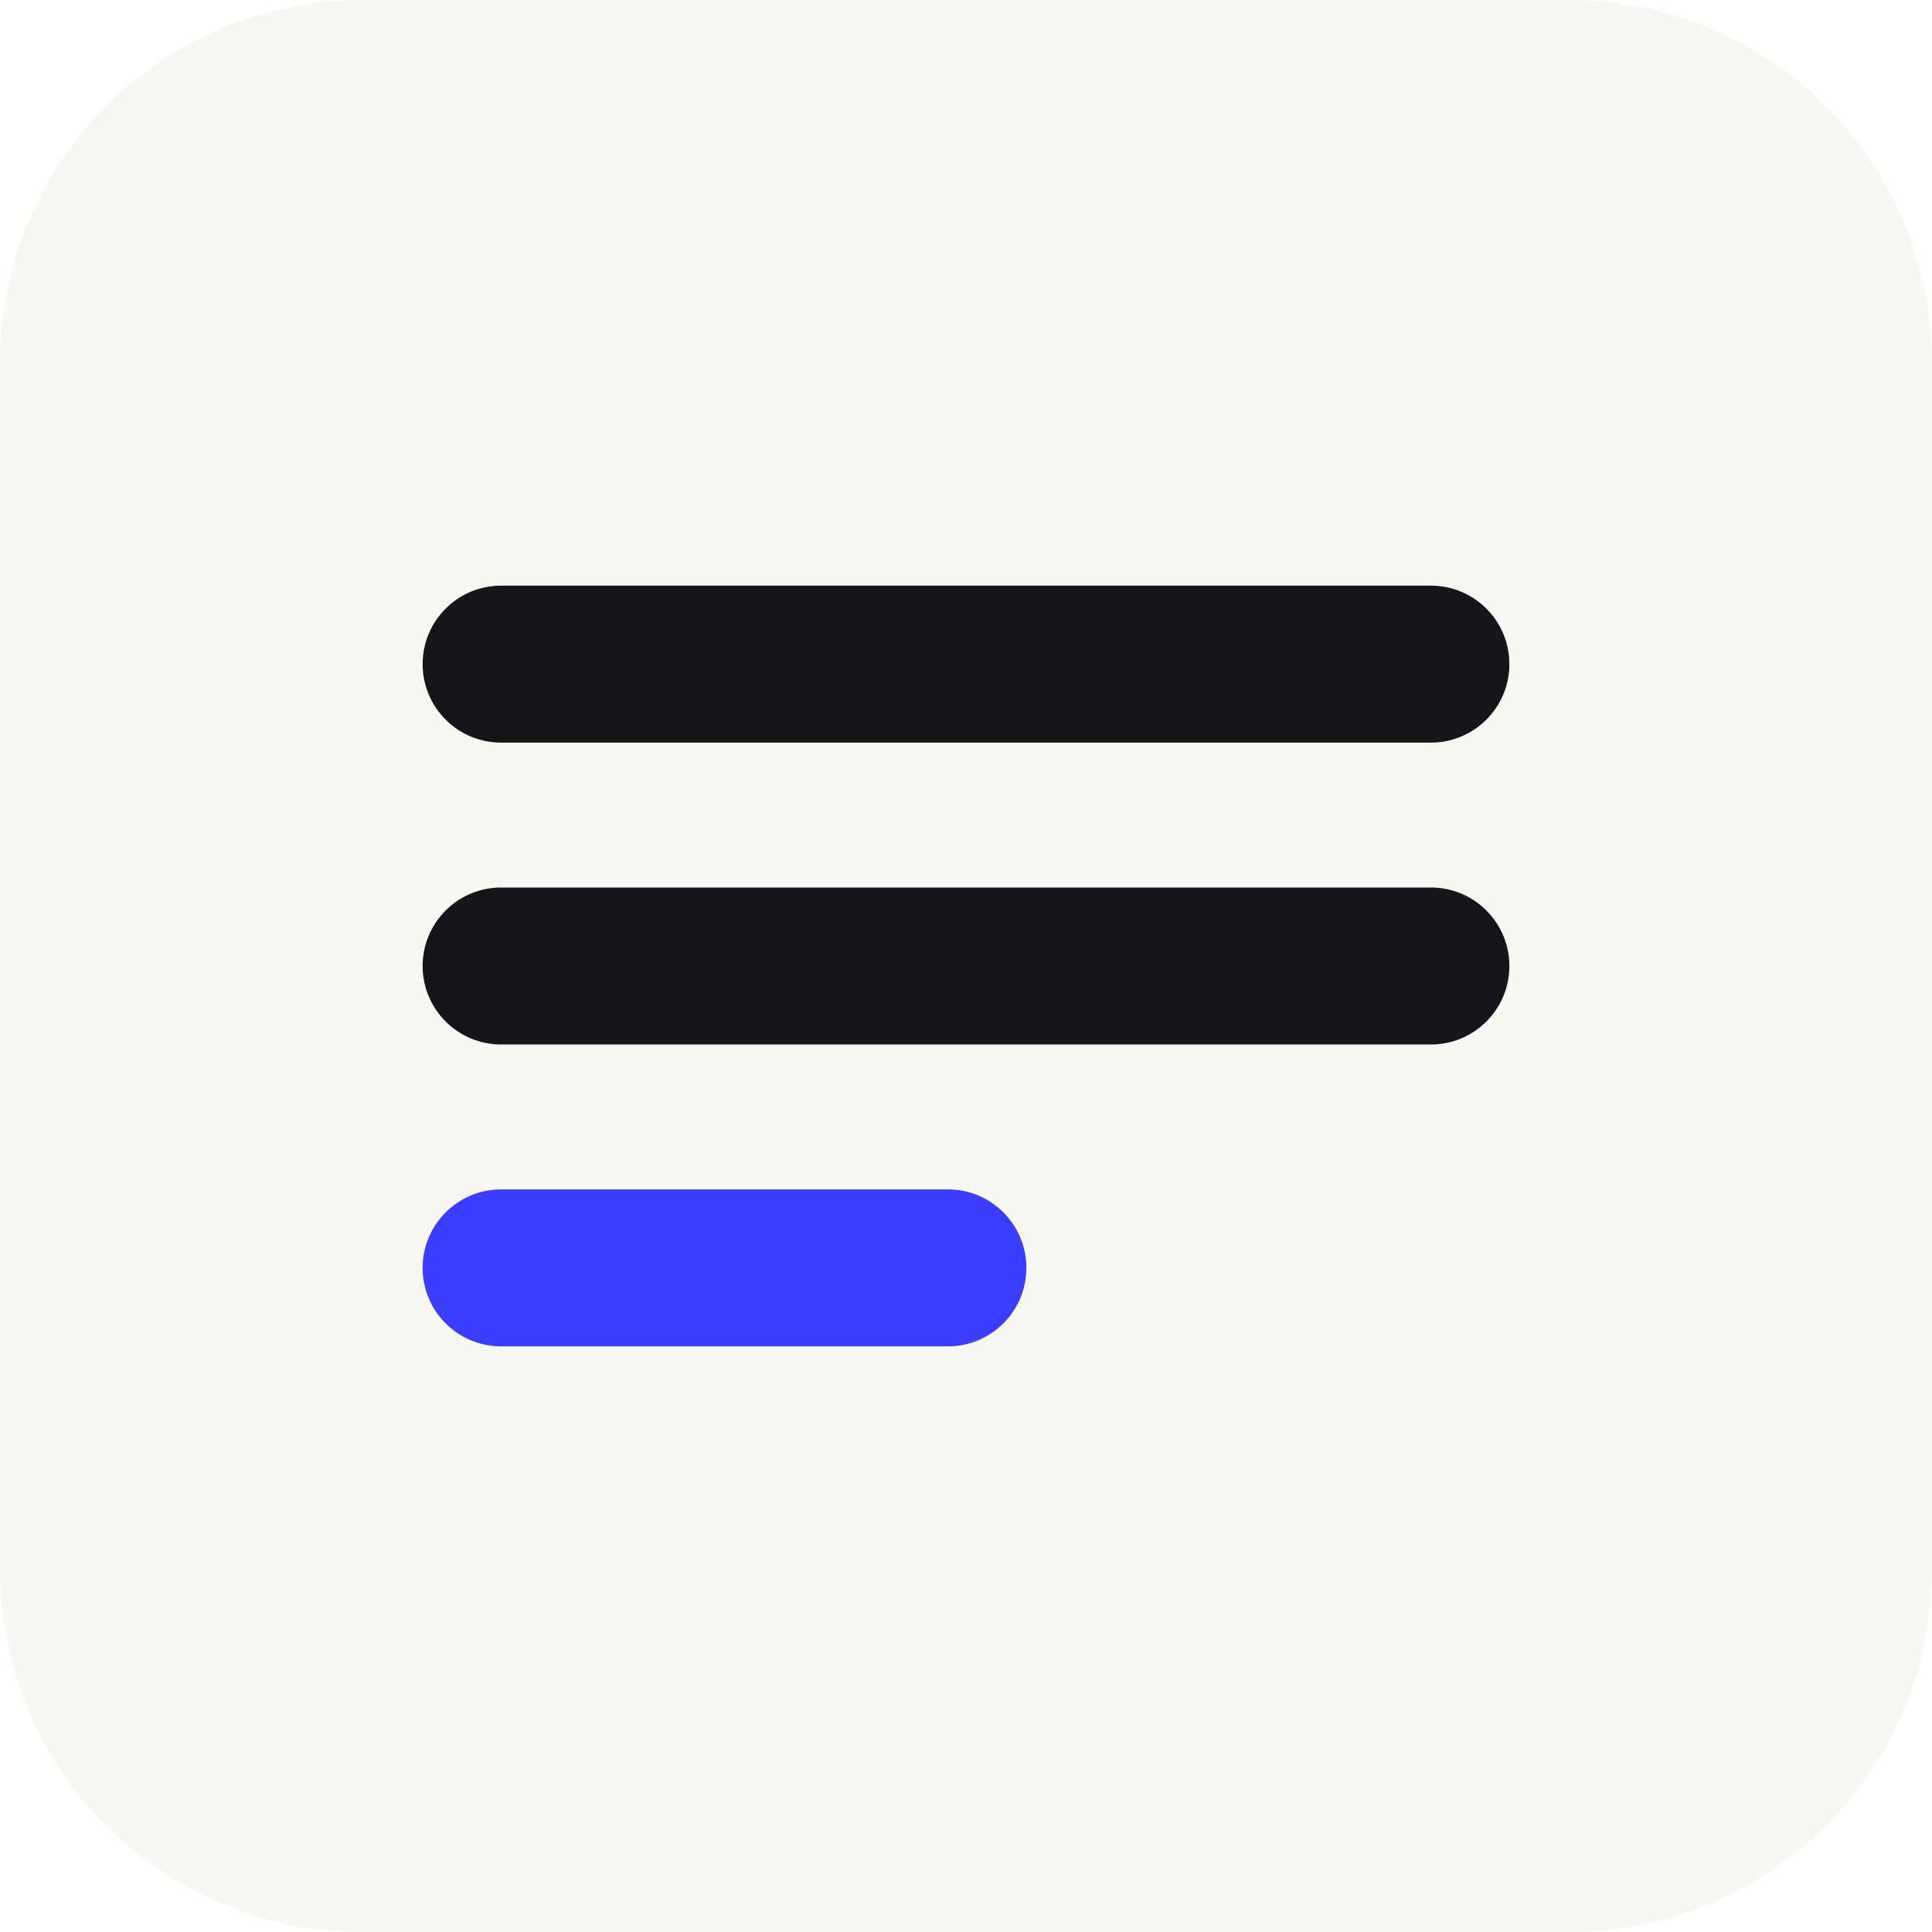
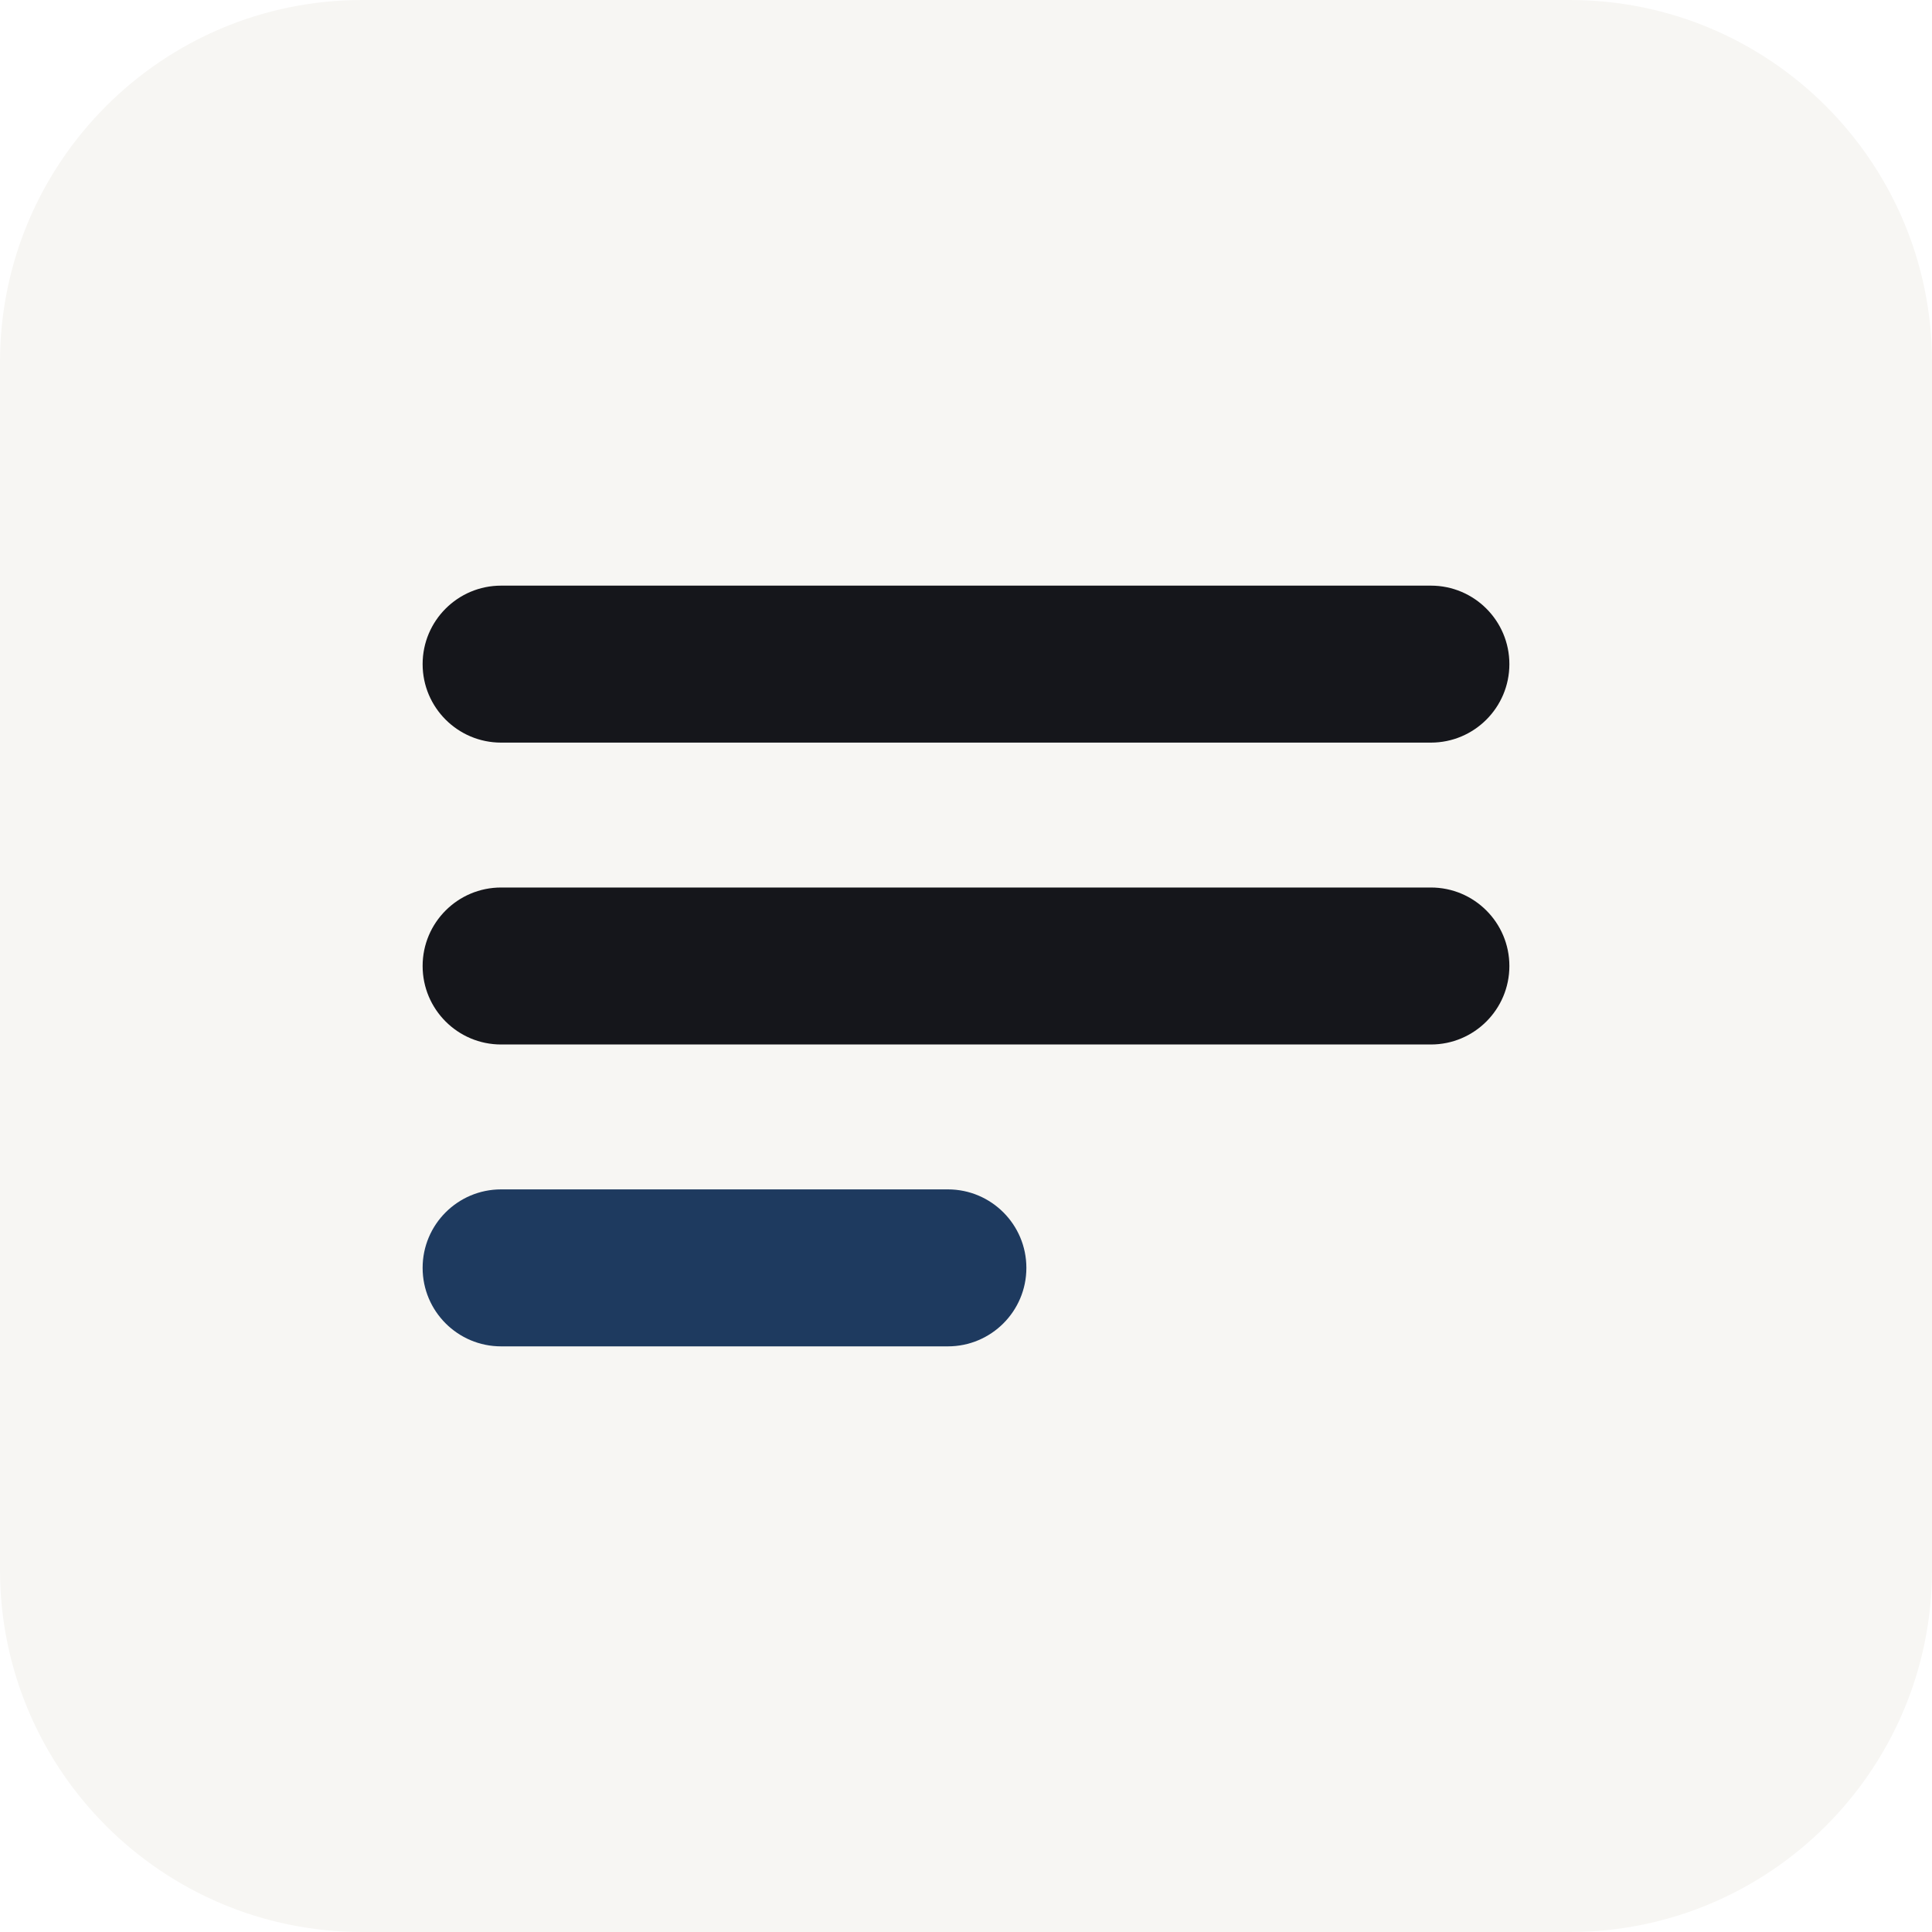
<svg xmlns="http://www.w3.org/2000/svg" viewBox="0 0 32 32" width="32" height="32">
  <style>
    .bg { fill: #F7F6F3; }
    .fg { fill: #15161B; }
-     .accent { fill: #3D3DFF; }
+     .accent { fill: #1e3a5f; }
    @media (prefers-color-scheme: dark) {
-       .bg { fill: #101114; }
-       .fg { fill: #F2F1ED; }
-       .accent { fill: #7B7BFF; }
+       .bg { fill: #16181c; }
+       .fg { fill: #f7f6f2; }
+       .accent { fill: #9aafc8; }
    }
  </style>
  <rect class="bg" width="32" height="32" rx="6" />
  <rect class="fg" x="7" y="9.7" width="18" height="2.6" rx="1.3" />
  <rect class="fg" x="7" y="14.7" width="18" height="2.6" rx="1.3" />
  <rect class="accent" x="7" y="19.7" width="10" height="2.6" rx="1.3" />
</svg>
